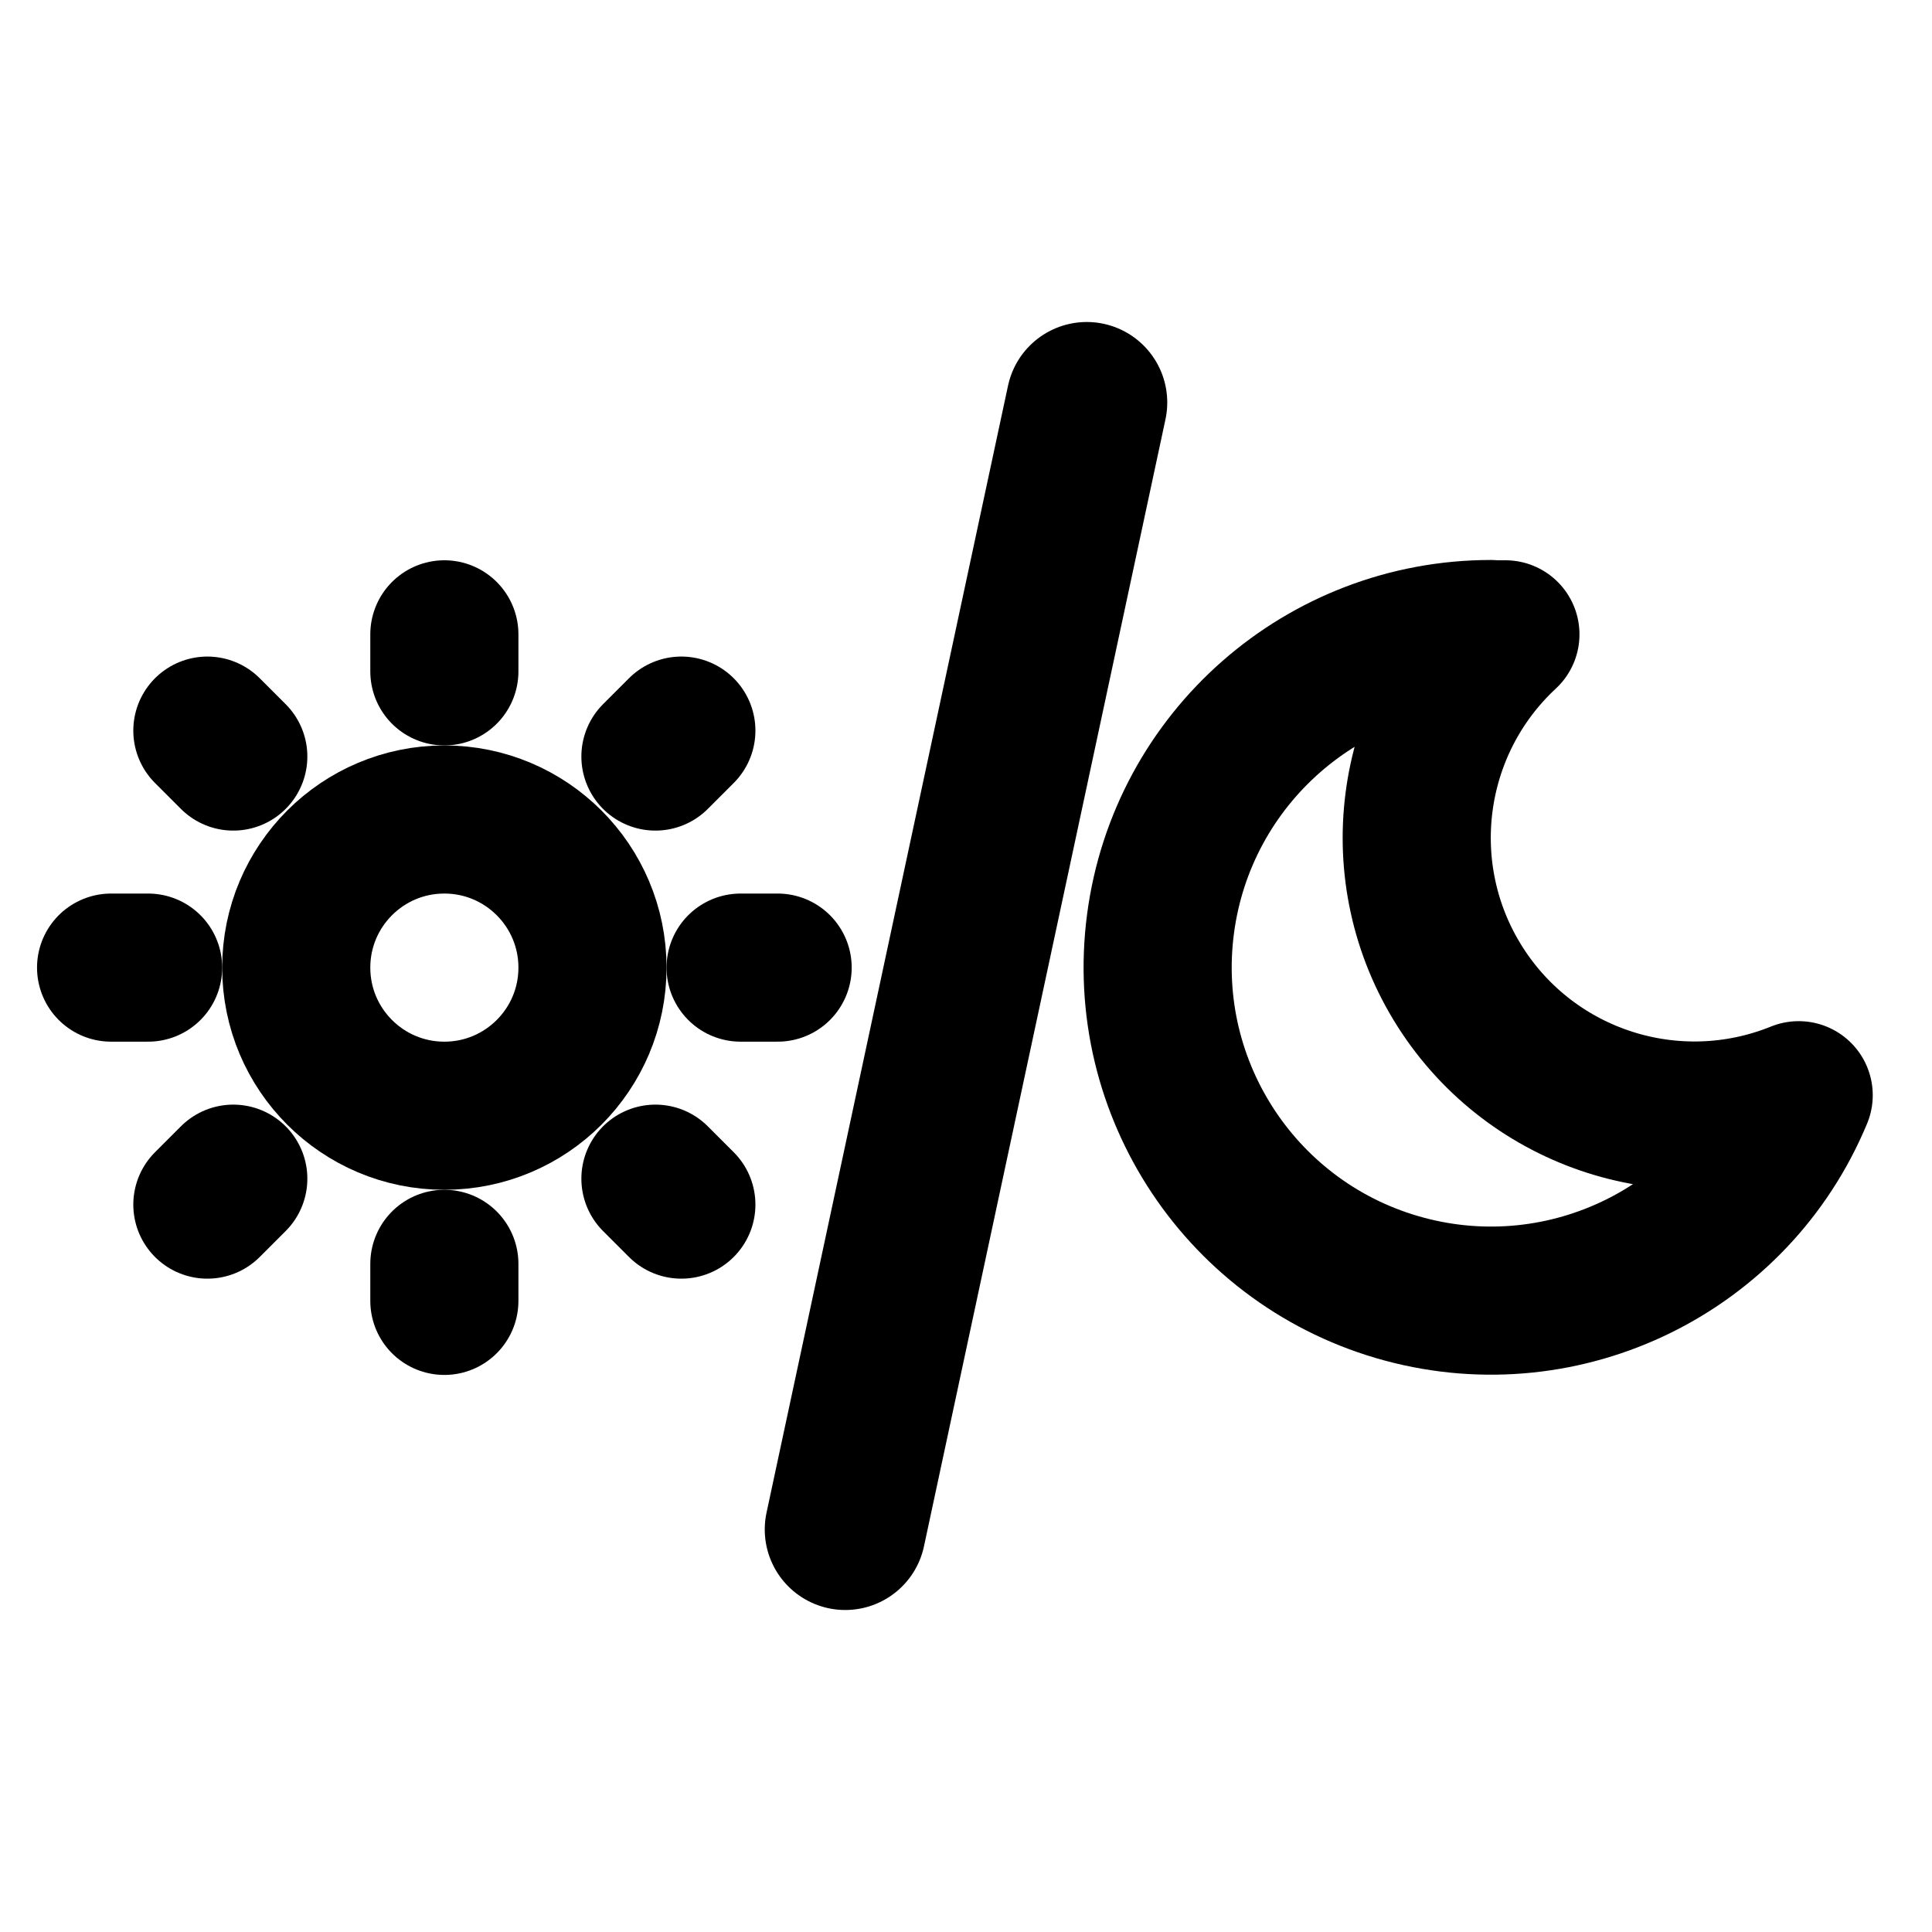
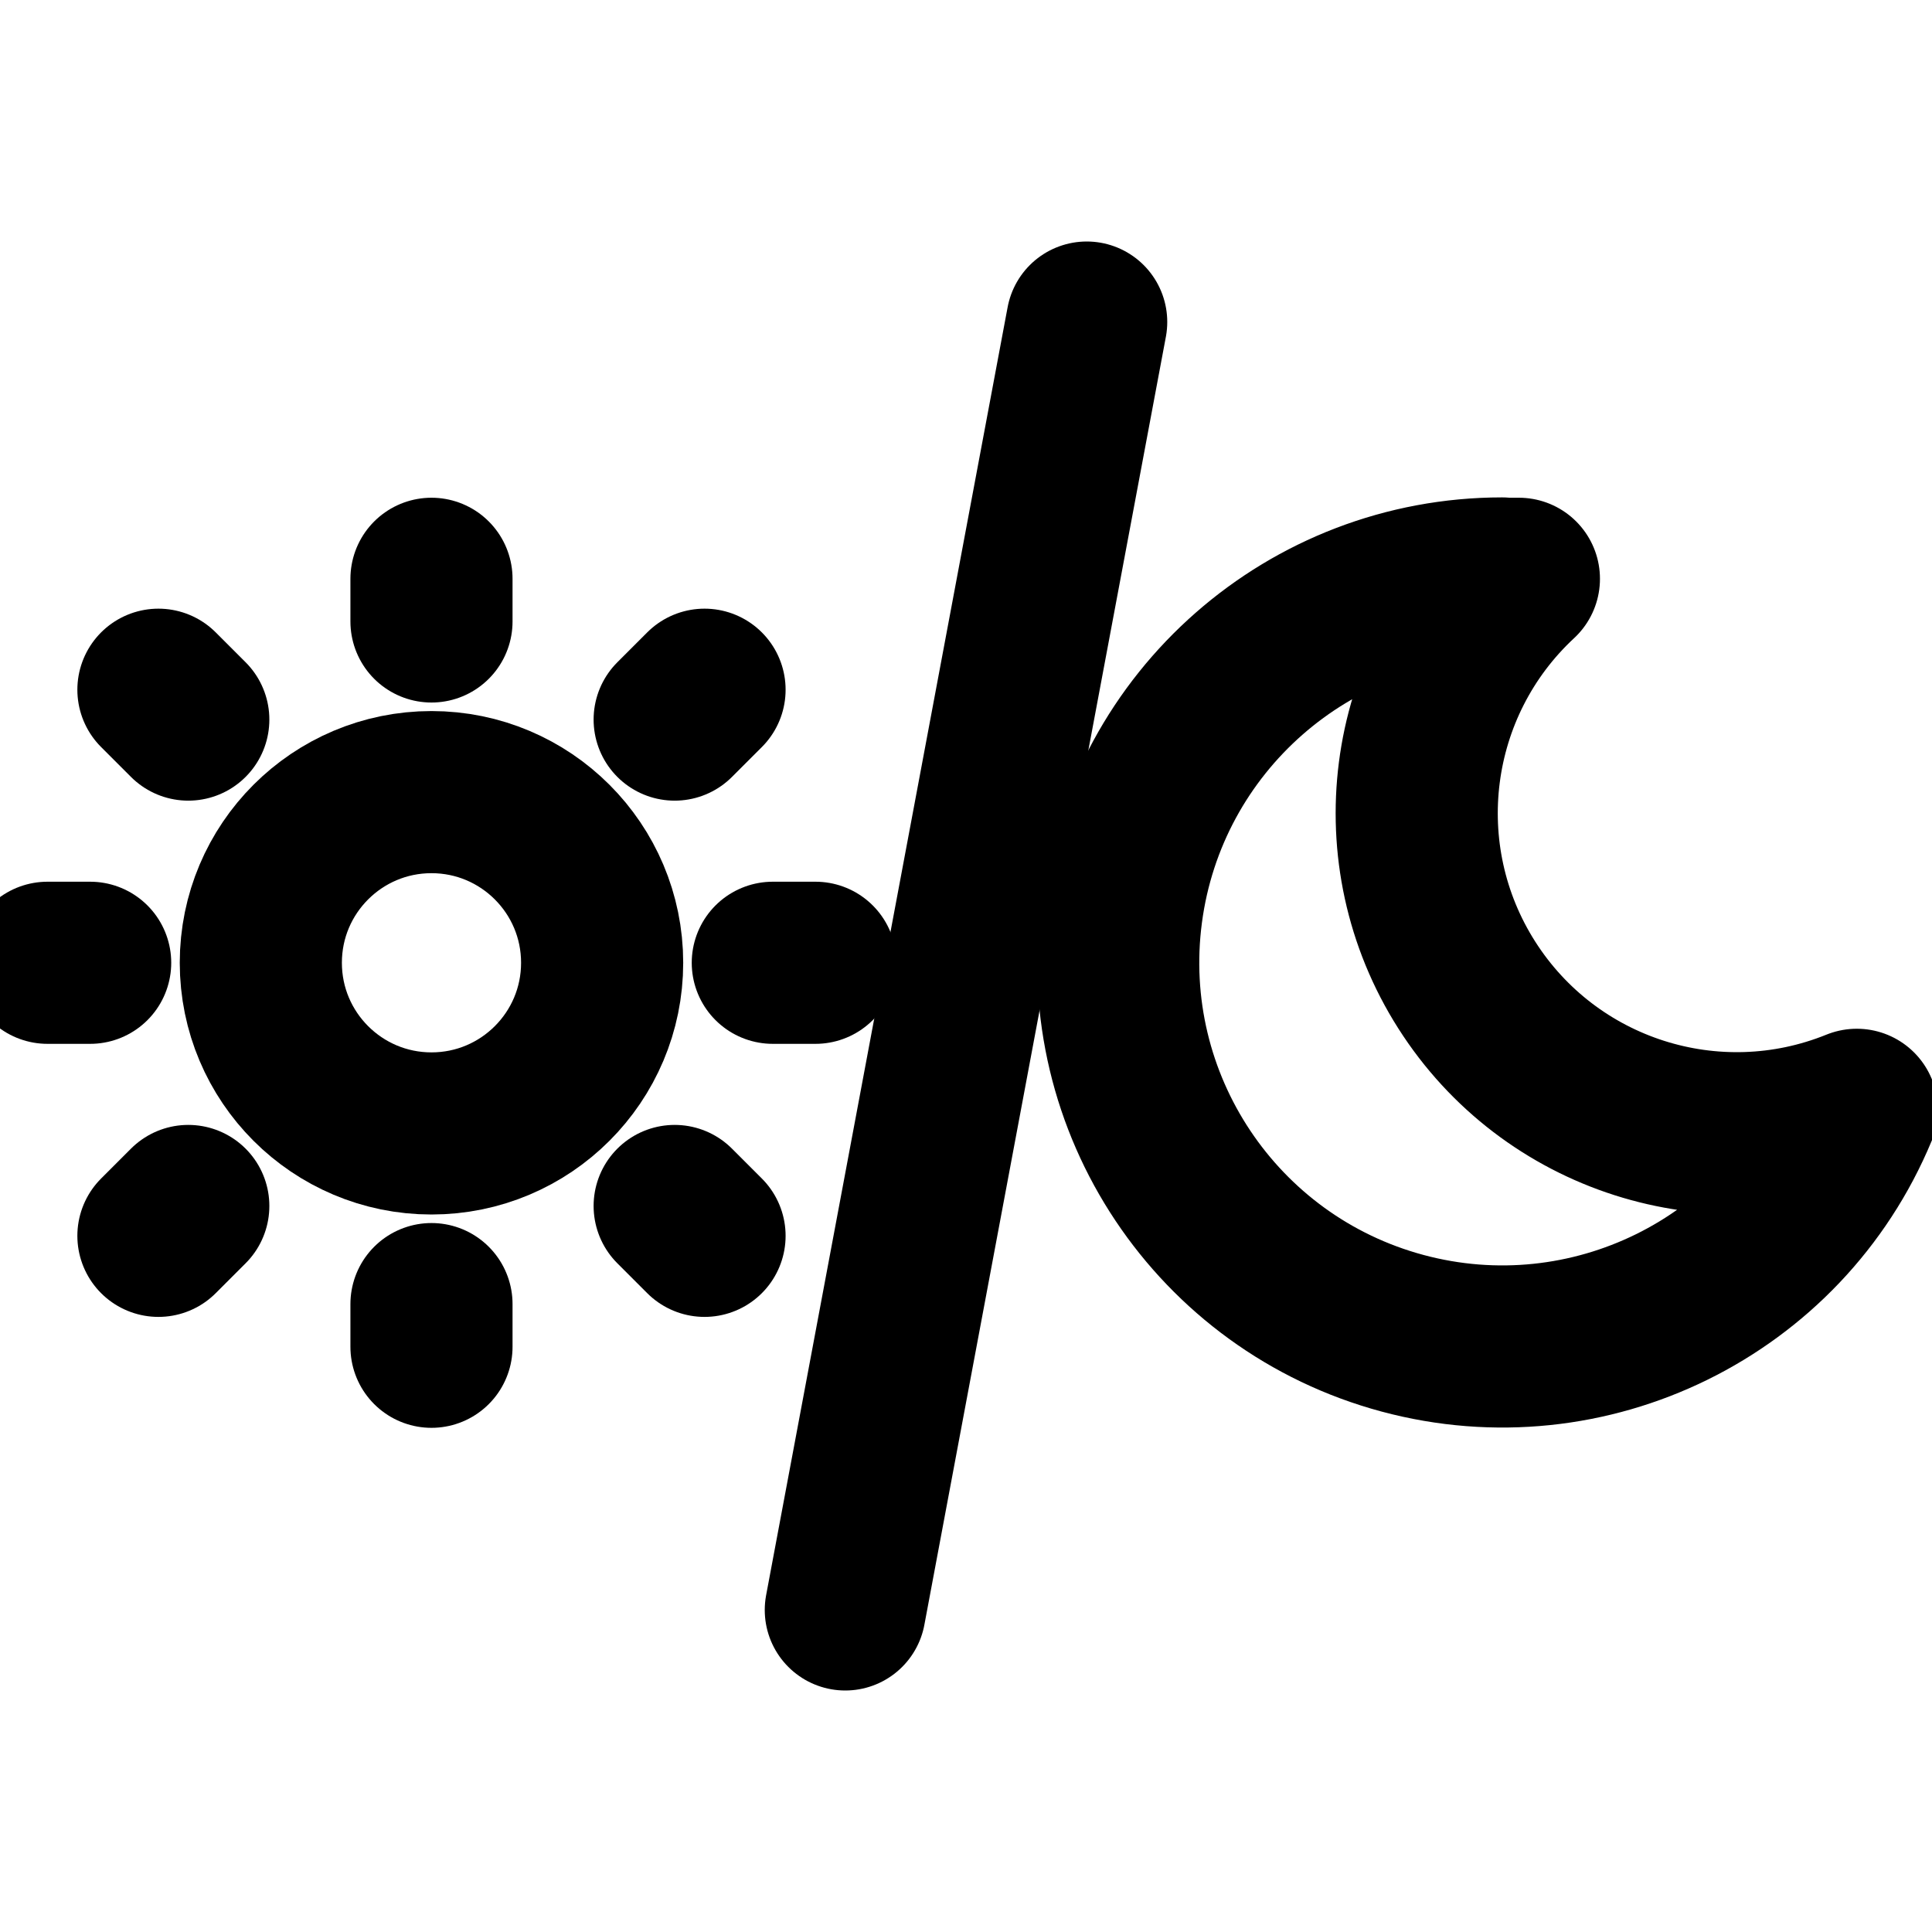
<svg xmlns="http://www.w3.org/2000/svg" width="24" height="24" viewBox="0 0 24 24" fill="none" stroke="currentColor" stroke-width="2" stroke-linecap="round" stroke-linejoin="round" class="icon icon-tabler icon-tabler-sun-moon-split">
  <path stroke="none" d="M0 0h24v24H0z" fill="none" />
-   <path d="M13.5 5l-3 14" />
-   <g transform="translate(0 6.5) scale(0.46)" stroke-width="4">
+   <path d="M13.5 4l-3 16" />
+   <g transform="translate(-1 5.6) scale(0.53)" stroke-width="3.8">
    <path d="M8 12a4 4 0 1 0 8 0a4 4 0 1 0 -8 0" />
    <path d="M3 12h1m8 -9v1m8 8h1m-9 8v1m-6.4 -15.4l.7 .7m12.1 -.7l-.7 .7m0 11.4l.7 .7m-12.1 -.7l-.7 .7" />
  </g>
-   <g transform="translate(13 6.5) scale(0.46)" stroke-width="4">
+   <g transform="translate(12.3 5.6) scale(0.53)" stroke-width="3.8">
    <path d="M12 3c.132 0 .263 0 .393 0a7.5 7.5 0 0 0 7.92 12.446a9 9 0 1 1 -8.313 -12.454l0 .008" />
  </g>
</svg>
